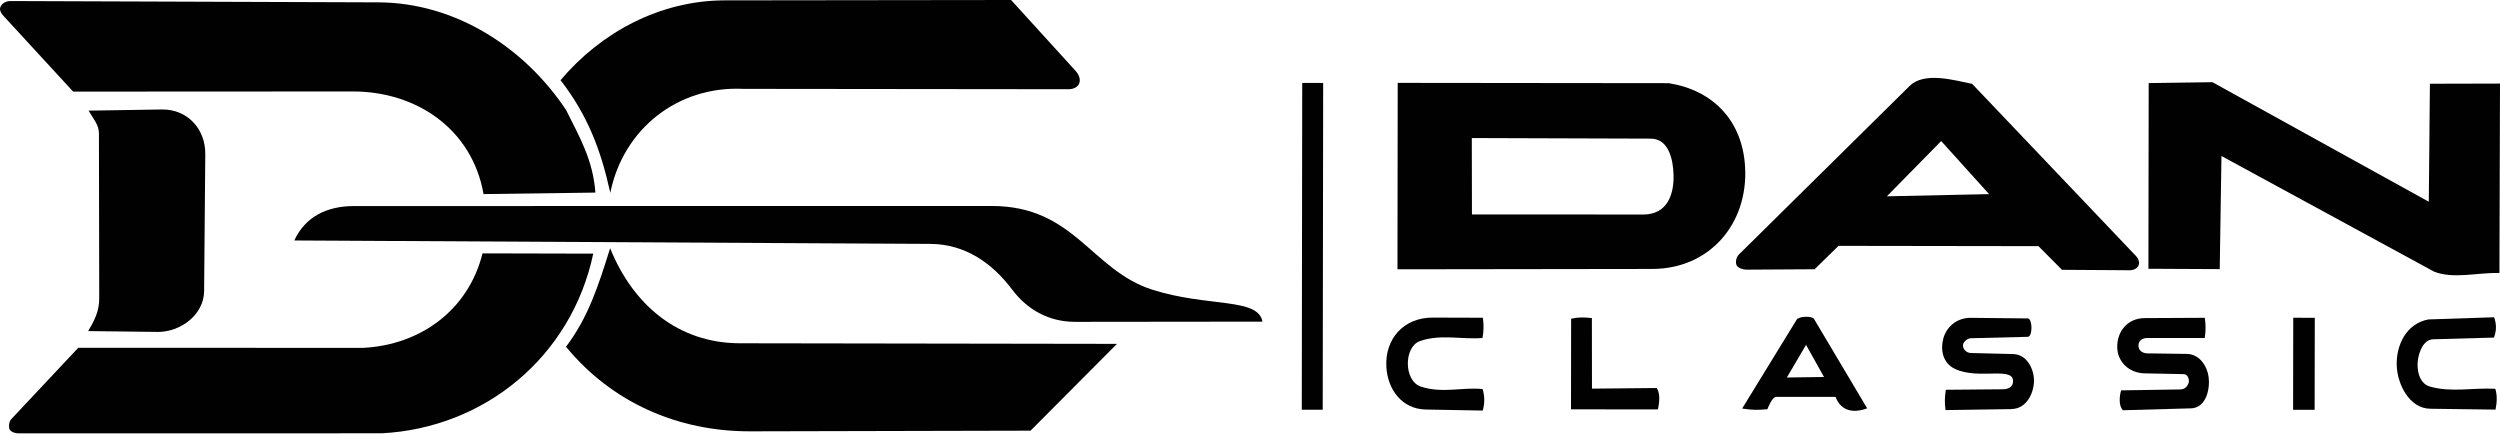
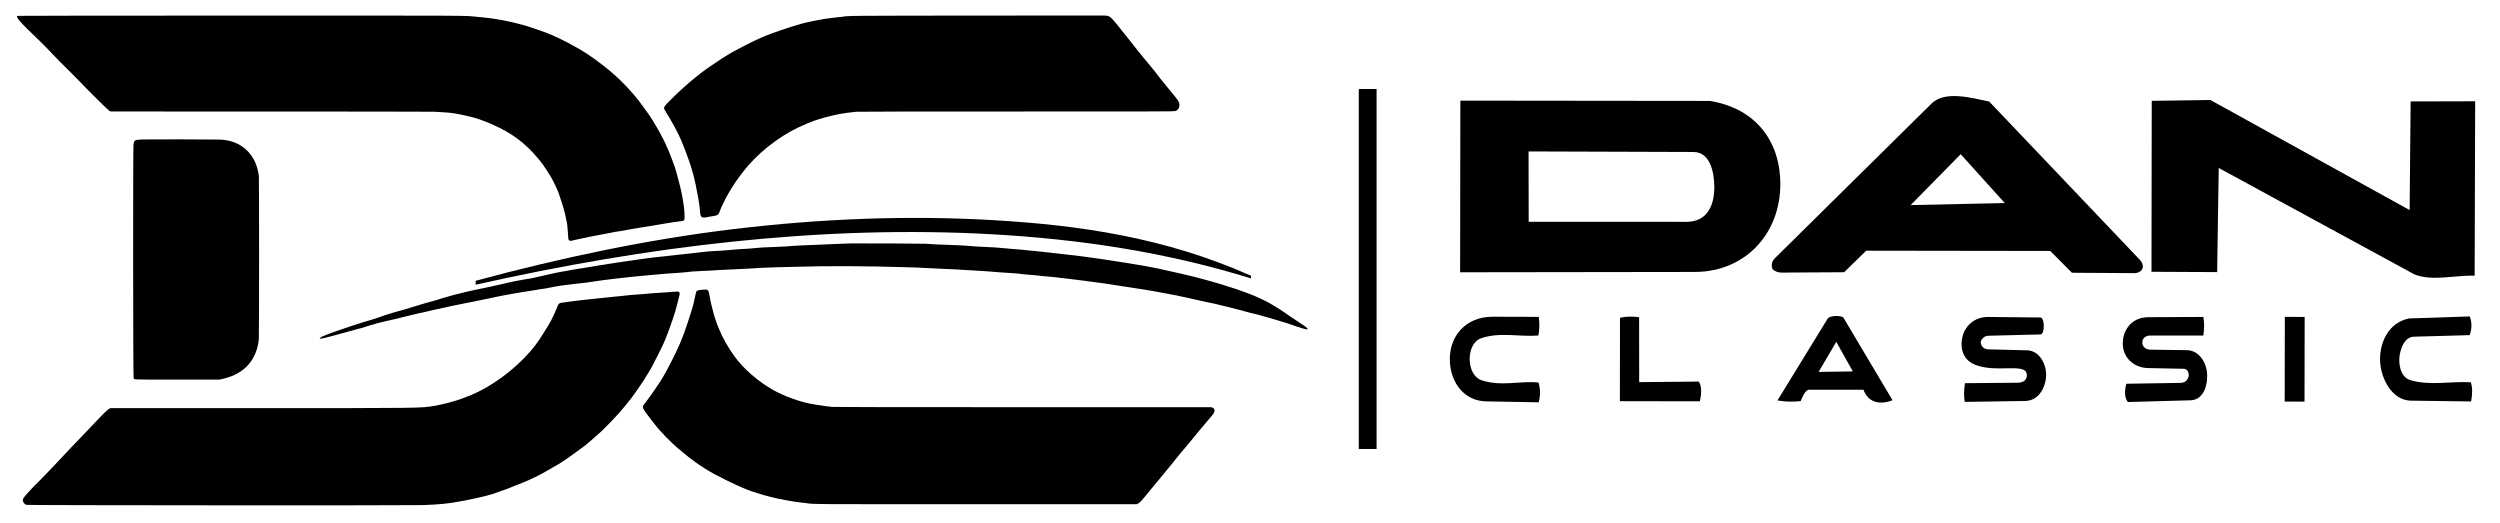
- <svg xmlns="http://www.w3.org/2000/svg" id="Layer_1" data-name="Layer 1" viewBox="304.391 470.26 839.209 145.48">
-   <defs>
-     <style>
-       .cls-1 {
-         fill: #010101;
-       }
-     </style>
-   </defs>
-   <path class="cls-1" d="M1039.76,607.34l-22.77.63c-1.41-1.56-1.18-4.53-.58-6.67l19.81-.31c1.81-.03,2.45-1.19,2.8-2.02.43-1.02-.08-3.09-1.57-3.12l-13.11-.26c-5.42-.11-9.13-3.98-9.23-8.71-.12-5.24,3.36-9.81,9.24-9.84l20.15-.1c.34,2.26.37,4.26-.01,6.78h-19.24c-1.69-.01-2.74.86-2.95,1.94-.33,1.69.7,3.19,2.97,3.22l13.14.18c4.47.06,6.91,4.26,7.38,7.75.51,3.86-.71,10.39-6.02,10.54Z" />
-   <path class="cls-1" d="M979.61,607.59l-22.14.33c-.36-2.56-.25-4.4.1-6.82l19.29-.17c1.8-.02,3.02-.88,3.22-2.14.97-5.98-11.34-.8-19.52-4.73-4-1.92-4.88-6.38-3.82-10.21s4.45-6.95,9.29-6.9l19.08.2c1.61.18,1.61,6.13,0,6.17l-19.06.48c-1.41.04-2.43,1.25-2.64,1.93-.39,1.21.7,2.99,2.6,3.03l14.17.35c4.56.11,6.95,4.93,6.99,8.82s-2.27,9.56-7.56,9.64Z" />
-   <path class="cls-1" d="M1119.98,599.99c7.16,2.1,14.46.37,22.04.78.6,1.91.65,4.18.09,6.99l-21.93-.29c-7.12-.1-11.07-8.42-11.25-14.56-.21-6.79,3.18-13.99,10.6-15.42l22.09-.73c.88,2.4.8,4.59-.05,6.82l-20.36.57c-3.42.1-4.71,4.35-5.11,6.55-.53,2.88,0,8.15,3.9,9.29Z" />
-   <rect class="cls-1" x="1062.34" y="588.75" width="30.89" height="7.23" transform="translate(483.5781 1669.145) rotate(-89.9019)" />
-   <path class="cls-1" d="M1143.42,561.88c-7.41-.15-15.61,2.13-21.99-.46l-71.33-38.79-.58,37.97-23.94-.12.09-62.33,21.4-.3,72.63,40.13.37-39.61,23.53-.06-.19,63.57Z" />
-   <g>
-     <path class="cls-1" d="M466.71,535.41c-3.82-21.8-22.5-34.46-43.87-34.45l-93.9.05-23.33-25.36c-.85-.92-1.32-1.85-1.2-2.61.19-1.2,1.55-2.43,3.43-2.43l123.52.44c26.05.09,49.21,15.32,63.05,36.13,4.55,9.15,9.02,16.69,9.85,27.73l-37.55.5Z" />
-     <path class="cls-1" d="M311.01,615.74c-2.07,0-2.91-.69-3.25-1.12-.53-.65-.49-2.69.41-3.65l22.48-23.96,95.65.02c19.17-.97,35.3-12.61,40.07-31.72l37.17.09c-7.33,34.57-36.39,58.5-70.99,60.31l-121.54.02Z" />
-     <path class="cls-1" d="M679.34,585.69l-29.02,29.14-94.1.22c-24.36.06-46.49-9.73-61.83-28.39,7.44-9.83,10.85-20.4,14.81-33.08,7.78,19.28,23.1,31.88,43.51,31.91l126.63.2Z" />
-     <path class="cls-1" d="M662.83,500.21l-108.96-.12c-21.88-1.03-40.25,13.35-44.61,34.9-3.22-14.61-7.68-26.15-16.7-37.81,13.54-16.08,33.44-26.78,55.15-26.8l96.09-.12,21.64,23.79c1.13,1.24,1.79,2.87,1.2,4.25-.5,1.18-1.74,1.92-3.81,1.92Z" />
-     <path class="cls-1" d="M728.17,578.23l-62.84.07c-8.77.01-16.05-4-21.24-10.91-6.54-8.69-15.58-15.2-27.42-15.26l-213.49-1.15c3.72-8.03,10.99-11.55,20.06-11.55l214-.03c27.94,0,33.37,21.56,54.02,28.12,18.59,5.91,35.47,2.57,36.92,10.7Z" />
-     <path class="cls-1" d="M357.17,581.68l-23.21-.28c2.32-3.81,3.75-6.85,3.74-11.03l-.1-55.38c0-2.89-2.03-5.03-3.47-7.59l24.59-.39c8.53-.14,14.66,6.5,14.58,14.98l-.39,46.04c-.07,7.83-7.87,13.75-15.74,13.66Z" />
+ <svg xmlns="http://www.w3.org/2000/svg" viewBox="0 0 1264 264" width="1264" height="264" fill="#000000">
+   <g transform="translate(0 0) scale(1)">
+     <g transform="scale(.125)">
+       <g transform="translate(0,2112) scale(0.01,-0.01)">
+         <path d="M395200 204897 c-53064 -57 -51500 -43 -54750 -497 -385 -54 -1794 -212 -3132 -352 -1337 -139 -2732 -317 -3100 -393 -367 -77 -1320 -237 -2118 -356 -797 -118 -1877 -321 -2400 -451 -522 -130 -1377 -306 -1900 -391 -1434 -235 -4986 -1185 -7500 -2006 -4794 -1567 -5853 -1929 -8150 -2782 -2171 -805 -2787 -1050 -3950 -1571 -632 -283 -1510 -671 -1950 -862 -825 -359 -4186 -2029 -5600 -2784 -440 -235 -1587 -833 -2550 -1329 -962 -497 -2020 -1064 -2350 -1262 -2987 -1791 -3309 -1998 -8088 -5219 -5366 -3616 -11600 -8913 -17156 -14577 -2146 -2189 -2236 -2420 -1436 -3689 1966 -3117 4422 -7520 5598 -10033 967 -2064 1256 -2754 2041 -4873 159 -429 344 -879 410 -1000 67 -121 286 -692 488 -1270 202 -577 557 -1567 791 -2200 233 -632 528 -1487 655 -1900 127 -412 342 -1042 478 -1400 136 -357 324 -1027 417 -1487 94 -461 283 -1136 421 -1500 139 -365 317 -1068 396 -1563 80 -495 253 -1244 385 -1664 132 -420 291 -1162 354 -1650 63 -487 263 -1493 444 -2236 182 -742 360 -1642 394 -2000 35 -357 198 -1370 361 -2250 183 -986 348 -2358 431 -3577 182 -2686 585 -2926 3740 -2235 399 88 1247 227 1886 311 1494 196 2005 613 2389 1951 312 1087 2527 5615 3546 7250 206 330 660 1095 1009 1700 852 1476 2472 3883 3399 5050 415 523 1043 1333 1395 1800 5390 7151 14070 14131 22502 18095 2104 989 5273 2331 6150 2605 330 103 1073 346 1650 540 1567 526 3370 1040 4077 1162 344 59 958 216 1364 348 406 133 1289 334 1964 447 674 113 1495 275 1824 361 668 173 4473 676 6321 836 814 71 21671 104 64807 105 57271 1 63659 17 64131 157 1100 326 1756 1237 1760 2444 4 1286 -293 1730 -4646 6950 -1468 1760 -2933 3560 -3256 4000 -978 1333 -2632 3434 -3642 4629 -3275 3877 -6084 7348 -8790 10865 -1225 1592 -3868 4904 -4953 6206 -2837 3406 -2998 3513 -5361 3568 -742 18 -23782 8 -51200 -21z" />
+         <path d="M7127 204789 c-1023 -296 950 -2550 8657 -9891 1174 -1118 3131 -3093 4350 -4390 3061 -3258 4940 -5173 6818 -6949 881 -833 2723 -2683 4094 -4112 5328 -5550 12676 -12841 13204 -13099 l500 -245 64400 -9 c35420 -5 65435 -47 66700 -92 2982 -109 7044 -460 8250 -715 523 -110 1447 -283 2055 -383 608 -100 1620 -318 2250 -484 630 -166 1415 -353 1745 -416 1947 -369 5777 -1709 9100 -3186 7794 -3462 13033 -7357 18288 -13597 1814 -2153 2388 -2966 4926 -6971 1299 -2051 3577 -6941 3884 -8342 39 -175 180 -589 315 -921 135 -332 351 -993 480 -1470 129 -477 332 -1110 450 -1407 119 -298 279 -838 356 -1200 77 -363 272 -1088 434 -1610 161 -522 344 -1332 406 -1800 62 -467 203 -1142 312 -1500 262 -852 462 -2494 599 -4900 143 -2529 172 -2737 412 -3043 240 -304 893 -352 1566 -115 221 78 801 216 1287 305 487 90 1650 338 2585 551 1864 425 3673 790 5750 1158 743 132 2003 375 2800 541 798 166 1558 302 1691 302 133 1 898 156 1700 345 802 189 1954 392 2559 451 605 59 1590 218 2190 354 599 136 1566 317 2150 401 583 85 1623 264 2310 398 688 134 1790 316 2450 404 660 89 1650 247 2200 352 550 105 1658 283 2463 395 804 113 1861 291 2350 397 488 106 1652 307 2587 448 935 141 2330 368 3100 506 770 137 2072 317 2893 400 1581 160 1892 267 2061 712 237 621 20 4504 -358 6438 -135 688 -316 1790 -402 2450 -86 660 -242 1508 -347 1884 -104 376 -302 1254 -440 1950 -138 696 -364 1597 -502 2001 -137 404 -298 1011 -357 1350 -59 338 -216 953 -348 1365 -133 413 -336 1133 -452 1600 -414 1669 -1305 4251 -2347 6800 -258 633 -603 1488 -767 1900 -163 413 -353 840 -422 950 -69 110 -232 470 -363 800 -1385 3497 -5522 10771 -7986 14041 -315 417 -1019 1389 -1564 2159 -4149 5856 -9875 11787 -15849 16415 -5345 4140 -7856 5789 -13500 8866 -2715 1479 -7434 3715 -9300 4405 -357 132 -1212 451 -1900 709 -2220 833 -7069 2455 -7337 2455 -88 0 -577 131 -1087 292 -509 161 -1284 364 -1721 452 -437 88 -1149 272 -1583 409 -434 137 -1337 338 -2006 447 -669 109 -1441 268 -1716 354 -275 86 -1377 289 -2450 451 -1072 163 -2344 363 -2825 445 -482 83 -1787 239 -2900 348 -1114 108 -2700 264 -3525 345 -4868 481 167 458 -95596 448 -54957 -6 -89528 -45 -89727 -102z" />
+         <path d="M57550 154794 c-3142 -136 -3326 -255 -3562 -2294 -207 -1795 -159 -93638 50 -94137 326 -781 -1354 -713 17708 -713 l17004 0 1650 384 c8463 1970 13526 7660 14296 16066 130 1414 138 64733 9 65850 -1019 8803 -7073 14501 -15718 14793 -2675 91 -29516 134 -31437 51z" />
+         <path d="M344200 112739 c-907 -18 -2752 -79 -4100 -137 -1347 -57 -3507 -147 -4800 -200 -1292 -53 -3272 -142 -4400 -198 -1127 -56 -3467 -150 -5200 -209 -3028 -103 -6032 -287 -8013 -490 -515 -53 -2512 -144 -4437 -202 -3894 -118 -6011 -241 -7800 -451 -1207 -142 -2808 -255 -6500 -456 -1100 -60 -2810 -200 -3800 -312 -990 -111 -2655 -241 -3700 -288 -3863 -173 -5643 -304 -7350 -543 -962 -135 -2920 -363 -4350 -506 -1430 -143 -3320 -346 -4200 -450 -880 -105 -2455 -282 -3500 -394 -1045 -112 -2642 -293 -3550 -401 -907 -108 -2415 -266 -3350 -351 -935 -85 -2397 -267 -3250 -403 -852 -137 -2135 -313 -2850 -392 -715 -79 -1975 -261 -2800 -404 -825 -144 -2243 -347 -3150 -451 -907 -105 -1943 -257 -2300 -338 -357 -81 -1291 -219 -2075 -307 -784 -88 -1932 -268 -2550 -401 -619 -133 -1575 -291 -2125 -351 -1095 -119 -2596 -361 -3158 -508 -197 -52 -1277 -228 -2400 -391 -1123 -162 -2376 -366 -2784 -453 -409 -86 -1421 -243 -2250 -348 -830 -105 -1985 -304 -2567 -442 -583 -138 -1460 -303 -1950 -367 -490 -64 -1431 -226 -2091 -360 -660 -134 -1560 -306 -2000 -381 -440 -76 -1318 -273 -1950 -440 -632 -166 -1555 -374 -2050 -461 -495 -87 -1193 -245 -1550 -350 -357 -105 -1055 -261 -1550 -348 -495 -86 -1305 -269 -1800 -407 -495 -138 -1327 -298 -1850 -356 -522 -58 -1580 -236 -2350 -395 -770 -160 -1782 -339 -2250 -400 -468 -61 -1457 -260 -2200 -444 -743 -183 -1665 -385 -2050 -449 -385 -63 -1150 -246 -1700 -406 -550 -161 -1546 -382 -2213 -492 -667 -109 -1320 -246 -1450 -304 -130 -58 -889 -236 -1687 -396 -797 -161 -1967 -404 -2600 -542 -632 -138 -2185 -460 -3450 -716 -1265 -257 -2592 -551 -2950 -653 -357 -103 -1196 -302 -1862 -442 -667 -140 -1470 -344 -1785 -452 -315 -108 -940 -267 -1388 -352 -448 -85 -1287 -307 -1865 -493 -1084 -350 -1896 -585 -3693 -1069 -574 -154 -1327 -394 -1675 -533 -347 -139 -1003 -337 -1457 -439 -1368 -307 -4907 -1340 -9325 -2720 -2588 -808 -3366 -1038 -4050 -1196 -885 -205 -3594 -993 -4450 -1295 -330 -116 -870 -280 -1200 -365 -330 -85 -847 -259 -1150 -388 -302 -128 -1292 -467 -2200 -753 -907 -286 -2010 -649 -2450 -808 -440 -158 -1025 -336 -1300 -395 -520 -111 -5003 -1501 -6400 -1984 -1618 -560 -4225 -1443 -5100 -1728 -1366 -446 -2014 -669 -3000 -1034 -495 -183 -1339 -493 -1877 -690 -537 -196 -1189 -464 -1450 -594 -260 -131 -707 -314 -992 -407 -671 -220 -1525 -948 -1119 -954 712 -11 2294 342 5138 1146 495 140 1283 347 1750 461 468 113 1345 357 1950 541 605 184 1370 388 1700 453 330 65 885 224 1233 355 348 130 933 288 1300 352 367 63 1014 242 1438 397 423 156 1151 349 1617 431 466 81 1189 284 1607 451 417 168 1039 376 1382 464 343 87 1051 288 1573 446 2449 741 3425 1009 4350 1198 550 112 1203 271 1452 353 248 82 923 238 1500 347 576 109 1566 332 2198 496 633 163 2028 508 3100 764 1073 257 2445 592 3050 745 2444 617 4538 1099 5200 1198 385 57 1083 215 1550 350 468 135 1300 335 1850 445 550 110 1450 311 2000 446 1189 294 3016 695 4400 966 550 108 1565 329 2256 491 692 162 1810 384 2485 495 675 110 1550 288 1943 397 394 108 1324 292 2066 410 743 117 1669 300 2059 406 389 106 1312 301 2050 433 737 132 1611 309 1941 393 330 84 1230 270 2000 414 770 144 1738 349 2150 456 764 197 4983 1032 5800 1147 248 35 923 152 1500 261 1962 369 6245 1075 7500 1236 688 88 1790 269 2450 402 1211 243 2159 386 3350 505 357 36 1188 196 1846 355 658 159 1693 361 2300 449 607 88 1532 247 2054 354 523 106 1513 238 2200 293 688 56 1768 187 2400 293 632 105 2365 307 3850 449 1485 142 3105 344 3600 449 495 105 1868 307 3050 450 1182 142 2690 348 3350 456 660 109 2280 312 3600 451 1320 139 2468 271 2550 294 173 49 2494 294 4250 450 660 59 1740 170 2400 248 1537 182 4075 415 6050 556 853 61 2360 196 3350 298 1985 207 3777 340 6800 504 1100 60 2450 171 3000 248 1804 253 4255 445 7000 550 2549 98 3824 167 7250 394 798 53 3160 165 5250 248 2090 83 4520 197 5400 253 1572 100 3378 205 6850 398 2154 120 7565 277 14500 421 2888 60 6803 143 8700 184 4278 94 17848 34 22950 -102 2090 -56 5915 -146 8500 -200 5309 -112 8682 -236 12250 -452 1348 -82 4115 -216 6150 -299 3960 -162 4790 -206 11050 -590 2228 -136 4883 -297 5900 -358 1018 -60 2210 -152 2650 -203 916 -106 4021 -332 6800 -495 2052 -120 4320 -323 6150 -552 633 -78 1825 -190 2650 -248 1600 -112 3093 -257 4150 -402 703 -97 3397 -348 4850 -451 495 -35 1710 -174 2700 -310 990 -135 2520 -312 3400 -393 880 -81 2343 -257 3250 -391 908 -134 2348 -316 3200 -405 852 -89 2199 -272 2992 -406 792 -134 1962 -290 2600 -346 637 -57 1698 -195 2358 -307 1825 -309 2883 -471 4200 -642 660 -86 1785 -264 2500 -397 715 -132 2053 -333 2973 -447 920 -114 2095 -294 2611 -401 516 -106 1496 -264 2177 -351 1432 -183 4261 -649 6139 -1013 715 -138 1705 -318 2200 -400 841 -139 3636 -661 6050 -1129 577 -112 1905 -388 2950 -615 1045 -226 2598 -561 3450 -745 852 -183 1977 -445 2500 -581 523 -136 1377 -326 1900 -421 523 -95 1220 -255 1550 -354 330 -100 960 -229 1400 -287 768 -102 2972 -606 5300 -1212 605 -157 1280 -314 1500 -348 424 -66 2894 -694 4400 -1119 495 -140 1356 -358 1914 -485 557 -127 1187 -305 1400 -395 212 -90 1038 -318 1836 -506 3445 -814 3927 -934 4522 -1128 345 -112 921 -276 1278 -364 358 -88 1258 -341 2000 -563 743 -221 1890 -560 2550 -752 3705 -1079 5553 -1671 8900 -2851 4852 -1711 5588 -1440 2200 810 -715 475 -1907 1270 -2650 1767 -742 496 -1696 1124 -2118 1396 -422 271 -1294 876 -1936 1343 -1136 826 -2367 1619 -5146 3315 -2134 1301 -2492 1487 -5950 3089 -1904 882 -5497 2271 -8850 3422 -862 296 -4419 1420 -7150 2260 -715 220 -1907 561 -2650 758 -742 196 -1665 452 -2050 567 -2001 600 -7582 2034 -8722 2242 -483 88 -1238 267 -1678 399 -440 131 -1205 305 -1701 385 -495 80 -1305 261 -1800 402 -494 141 -1349 327 -1899 412 -550 86 -1337 265 -1750 399 -412 134 -1312 337 -2000 452 -687 115 -1591 295 -2008 401 -416 106 -1474 309 -2350 451 -875 142 -1840 321 -2142 397 -302 76 -1248 234 -2100 350 -852 117 -1932 298 -2400 404 -467 106 -1548 283 -2400 393 -852 111 -2000 289 -2550 396 -550 107 -1573 265 -2272 351 -700 86 -1870 266 -2600 400 -731 135 -2088 338 -3016 452 -928 114 -1720 227 -1759 251 -39 24 -1462 225 -3162 446 -1700 220 -3766 490 -4591 598 -1902 250 -8994 1056 -11100 1261 -880 86 -2275 243 -3100 348 -825 105 -2423 263 -3550 350 -1127 87 -2523 223 -3100 302 -1066 145 -2524 274 -5050 446 -1318 90 -2102 160 -4500 402 -1838 186 -3478 289 -6300 398 -2675 102 -6825 374 -6956 455 -107 66 -5686 332 -9294 444 -3220 100 -5046 190 -8250 410 -1250 85 -26660 196 -30050 131z" />
+         <path d="M283750 93989 c-1723 -143 -2158 -401 -2293 -1357 -38 -265 -176 -887 -307 -1382 -132 -495 -309 -1338 -395 -1872 -85 -535 -224 -1146 -309 -1359 -85 -212 -284 -877 -441 -1478 -158 -600 -540 -1833 -849 -2741 -309 -907 -632 -1920 -717 -2250 -86 -330 -284 -937 -439 -1350 -156 -412 -398 -1110 -537 -1550 -1142 -3613 -3393 -8844 -5789 -13450 -386 -742 -1040 -2002 -1453 -2800 -1392 -2686 -2590 -4710 -4015 -6779 -519 -754 -1257 -1843 -1639 -2421 -682 -1031 -2462 -3488 -3789 -5232 -1268 -1666 -1482 -1193 3476 -7668 2898 -3785 7391 -8394 10991 -11277 663 -531 1633 -1330 2155 -1775 1032 -880 1479 -1225 3450 -2666 2596 -1897 5604 -3805 8204 -5205 2252 -1212 7263 -3689 8946 -4423 853 -372 1933 -846 2400 -1055 468 -209 963 -412 1100 -452 138 -40 453 -174 700 -297 528 -263 2228 -839 4400 -1493 853 -256 1978 -600 2500 -764 523 -165 1378 -389 1900 -499 523 -111 1220 -288 1550 -396 1323 -429 8881 -1815 10900 -1997 660 -60 1824 -198 2587 -307 3254 -463 337 -444 68813 -444 l64900 0 478 221 c731 337 1520 1160 3623 3779 1060 1320 2506 3075 3213 3901 707 826 1556 1833 1886 2239 330 406 1230 1513 2000 2461 770 947 1850 2260 2400 2918 550 657 1583 1934 2295 2838 1345 1707 2980 3667 4207 5043 392 440 1165 1385 1718 2100 553 715 1940 2403 3083 3750 1142 1348 2655 3148 3362 4000 706 853 1624 1933 2039 2400 1482 1669 1618 2808 405 3396 l-422 204 -75954 0 c-51445 0 -76387 33 -77294 104 -2977 230 -9797 1329 -11189 1803 -302 103 -944 278 -1426 389 -1500 347 -5472 1783 -7524 2721 -2250 1028 -2660 1228 -3600 1753 -6357 3553 -12348 8755 -16100 13980 -2504 3488 -4908 7769 -6148 10950 -225 578 -543 1365 -706 1750 -163 385 -386 1015 -496 1400 -109 385 -290 927 -403 1204 -189 469 -520 1649 -1009 3596 -110 440 -293 1160 -406 1600 -256 997 -402 1710 -731 3550 -531 2970 -475 2924 -3301 2689z" />
+         <path d="M273450 93239 c-289 -48 -2825 -229 -4800 -341 -3321 -188 -4732 -292 -7300 -536 -1430 -136 -3207 -277 -3950 -312 -1299 -63 -3506 -273 -6250 -597 -715 -84 -2155 -225 -3200 -312 -1045 -87 -2305 -218 -2800 -292 -495 -73 -2002 -228 -3350 -345 -1347 -117 -3282 -323 -4300 -458 -1018 -134 -2637 -314 -3600 -399 -962 -85 -2380 -263 -3150 -396 -770 -133 -1842 -289 -2383 -347 -2418 -262 -2364 -218 -3317 -2680 -610 -1575 -1748 -4017 -2342 -5024 -211 -357 -780 -1325 -1265 -2150 -486 -825 -1155 -1911 -1488 -2413 -333 -503 -895 -1377 -1250 -1943 -5174 -8264 -15608 -17292 -25505 -22067 -2158 -1041 -2330 -1117 -4050 -1773 -660 -251 -1537 -587 -1950 -746 -2772 -1068 -8155 -2517 -11350 -3054 -5649 -951 -4530 -937 -75384 -943 l-55784 -5 -516 -244 c-587 -277 -2447 -2063 -4960 -4762 -845 -907 -2151 -2280 -2901 -3050 -750 -770 -2237 -2322 -3305 -3450 -1067 -1127 -2755 -2882 -3751 -3900 -995 -1017 -2140 -2232 -2543 -2700 -403 -467 -1866 -2020 -3251 -3450 -1385 -1430 -2913 -3050 -3395 -3600 -483 -550 -1967 -2080 -3298 -3400 -4217 -4181 -7041 -7252 -7385 -8029 -417 -943 176 -2077 1323 -2532 460 -183 155514 -268 160450 -89 6582 239 10200 602 14950 1499 1128 212 2253 416 2500 453 248 36 968 192 1600 347 633 155 1578 356 2100 449 523 92 1445 295 2050 451 605 156 1280 314 1500 351 362 61 1833 472 3400 950 330 101 983 320 1450 487 468 167 1480 527 2250 801 2545 905 3338 1201 3646 1360 167 86 653 285 1079 442 426 157 1248 474 1825 706 578 231 1365 546 1750 700 3008 1203 7013 3130 9250 4451 303 179 1607 924 2900 1656 1293 732 2598 1488 2900 1681 2051 1308 3965 2613 5300 3612 853 639 2023 1493 2600 1899 1923 1351 3268 2403 4517 3535 681 616 2010 1784 2954 2596 944 811 2316 2092 3048 2845 732 753 2144 2204 3137 3224 3184 3270 7443 8435 9439 11449 399 601 968 1422 1264 1823 819 1107 2478 3679 3633 5633 569 963 1188 2007 1376 2322 187 315 1340 2565 2562 5000 2385 4754 2942 6017 4269 9678 209 578 570 1568 801 2200 232 633 556 1555 722 2050 166 495 428 1260 582 1700 361 1025 1049 3428 1198 4184 64 320 224 902 357 1293 133 390 291 1005 351 1366 60 361 224 1032 364 1491 402 1314 -43 1871 -1324 1655z" />
+       </g>
+     </g>
  </g>
-   <rect class="cls-1" x="690.11" y="549.43" width="109.71" height="7.03" transform="translate(190.9951 1297.15) rotate(-89.921)" />
-   <path class="cls-1" d="M781.41,600.06c7.25,2.35,14.02.07,20.67.81.73,2.48.73,4.63.05,7.21l-19.15-.35c-7.99-.15-12.77-6.74-13.21-14.27-.55-9.5,5.86-16.62,15.56-16.59l16.84.05c.3,2.21.32,4.42-.13,6.8-6.97.56-14.11-1.39-21,1.04-5.43,1.92-5.52,13.39.36,15.3Z" />
-   <path class="cls-1" d="M860.54,600.51c1.13,1.8.97,4.5.38,7.18l-29.17-.02.04-30.42c2.47-.55,4.23-.51,6.97-.21l.03,23.68,21.76-.21Z" />
-   <path class="cls-1" d="M890.19,526.27c-.89-15.45-10.68-25.71-25.63-28.09l-90.98-.1-.08,62.58,85.56-.12c19.17-.03,32.23-15.12,31.13-34.27ZM856.02,542.27l-57.52-.02-.05-25.65,60.1.2c6.21.02,7.53,7.52,7.63,12.36.13,6.73-2.33,13.11-10.16,13.11Z" />
-   <path class="cls-1" d="M1021.39,556.18l-54.98-57.77c-6.08-1.21-16.03-4.19-21.02.73l-57.23,56.5c-1.27,1.25-1.26,3.4-.55,4.06.65.6,1.77,1.08,3.14,1.08l22.77-.14,8.03-7.85,67.12.1,7.9,7.94,22.69.15c1.69.01,2.99-.9,3.16-2.18.09-.65-.14-1.69-1.03-2.62ZM937.78,536.16l18.23-18.55,16.08,17.81-34.31.74Z" />
-   <path class="cls-1" d="M913.27,577.21c-.95-.94-5.05-.78-5.75.33l-18.32,29.86c3.46.55,5.5.51,8.48.22.49-1.22,1.54-3.77,2.8-4.13h20.08c1.66,4.49,5.7,5.71,10.6,3.83l-17.9-30.11ZM904.21,596.98l6.44-10.96,6.03,10.79-12.47.17Z" />
+   <g transform="translate(0 0) scale(1)">
+     <path d="M240.500 141.958C284.056 130.224 327.611 121.003 371.167 115.797C414.722 110.591 458.278 108.785 501.833 111.287C545.389 113.789 588.944 119.983 632.500 139.411L632.500 140.757C588.944 127.281 545.389 120.922 501.833 118.465C458.278 116.008 414.722 117.579 371.167 122.089C327.611 126.600 284.056 134.177 240.500 143.950Z" />
+   </g>
+   <path d="M687 45h9v182h-9Z" />
+   <g transform="translate(732 48) scale(1.38667)">
+     <g transform="translate(-769 -496)">
+       <path d="M1039.76,607.34l-22.77.63c-1.41-1.56-1.18-4.53-.58-6.67l19.81-.31c1.81-.03,2.45-1.19,2.8-2.02.43-1.02-.08-3.09-1.57-3.12l-13.11-.26c-5.42-.11-9.13-3.98-9.23-8.71-.12-5.24,3.36-9.81,9.24-9.84l20.15-.1c.34,2.26.37,4.26-.01,6.78h-19.24c-1.69-.01-2.74.86-2.95,1.94-.33,1.69.7,3.19,2.97,3.22l13.14.18c4.47.06,6.91,4.26,7.38,7.75.51,3.86-.71,10.39-6.02,10.54Z" />
+       <path d="M979.61,607.59l-22.14.33c-.36-2.56-.25-4.4.1-6.82l19.29-.17c1.8-.02,3.02-.88,3.22-2.14.97-5.98-11.34-.8-19.52-4.73-4-1.92-4.88-6.38-3.82-10.21s4.45-6.95,9.29-6.9l19.08.2c1.61.18,1.61,6.13,0,6.17l-19.06.48c-1.41.04-2.43,1.25-2.64,1.93-.39,1.21.7,2.99,2.6,3.03l14.17.35c4.56.11,6.95,4.93,6.99,8.82s-2.27,9.56-7.56,9.64Z" />
+       <path d="M1119.98,599.99c7.16,2.1,14.46.37,22.04.78.6,1.91.65,4.18.09,6.99l-21.93-.29c-7.12-.1-11.07-8.42-11.25-14.56-.21-6.79,3.18-13.99,10.6-15.42l22.09-.73c.88,2.4.8,4.59-.05,6.82l-20.36.57c-3.42.1-4.71,4.35-5.11,6.55-.53,2.88,0,8.15,3.9,9.29Z" />
+       <rect x="1062.34" y="588.75" width="30.89" height="7.23" transform="translate(483.5781 1669.145) rotate(-89.9019)" />
+       <path d="M1143.42,561.88c-7.41-.15-15.61,2.13-21.99-.46l-71.33-38.79-.58,37.97-23.94-.12.09-62.33,21.4-.3,72.63,40.13.37-39.61,23.53-.06-.19,63.57Z" />
+       <path d="M781.41,600.06c7.25,2.35,14.02.07,20.67.81.73,2.48.73,4.63.05,7.21l-19.15-.35c-7.99-.15-12.77-6.74-13.21-14.27-.55-9.5,5.86-16.62,15.56-16.59l16.84.05c.3,2.21.32,4.42-.13,6.8-6.97.56-14.11-1.39-21,1.04-5.43,1.92-5.52,13.39.36,15.3Z" />
+       <path d="M860.54,600.51c1.13,1.8.97,4.5.38,7.18l-29.17-.02.04-30.42c2.47-.55,4.23-.51,6.97-.21l.03,23.68,21.76-.21Z" />
+       <path d="M890.19,526.27c-.89-15.45-10.68-25.71-25.63-28.09l-90.98-.1-.08,62.58,85.56-.12c19.17-.03,32.23-15.12,31.13-34.27ZM856.02,542.27l-57.52-.02-.05-25.65,60.1.2c6.21.02,7.53,7.52,7.63,12.36.13,6.73-2.33,13.11-10.16,13.11Z" />
+       <path d="M1021.39,556.18l-54.98-57.77c-6.08-1.21-16.03-4.19-21.02.73l-57.23,56.5c-1.27,1.25-1.26,3.4-.55,4.06.65.6,1.77,1.08,3.14,1.08l22.77-.14,8.03-7.85,67.12.1,7.9,7.94,22.69.15c1.69.01,2.99-.9,3.16-2.18.09-.65-.14-1.69-1.03-2.62ZM937.78,536.16l18.23-18.55,16.08,17.81-34.31.74Z" />
+       <path d="M913.27,577.21c-.95-.94-5.05-.78-5.75.33l-18.32,29.86c3.46.55,5.5.51,8.48.22.49-1.22,1.54-3.77,2.8-4.13h20.08c1.66,4.49,5.7,5.71,10.6,3.83l-17.9-30.11ZM904.21,596.98l6.44-10.96,6.03,10.79-12.47.17Z" />
+     </g>
+   </g>
</svg>
